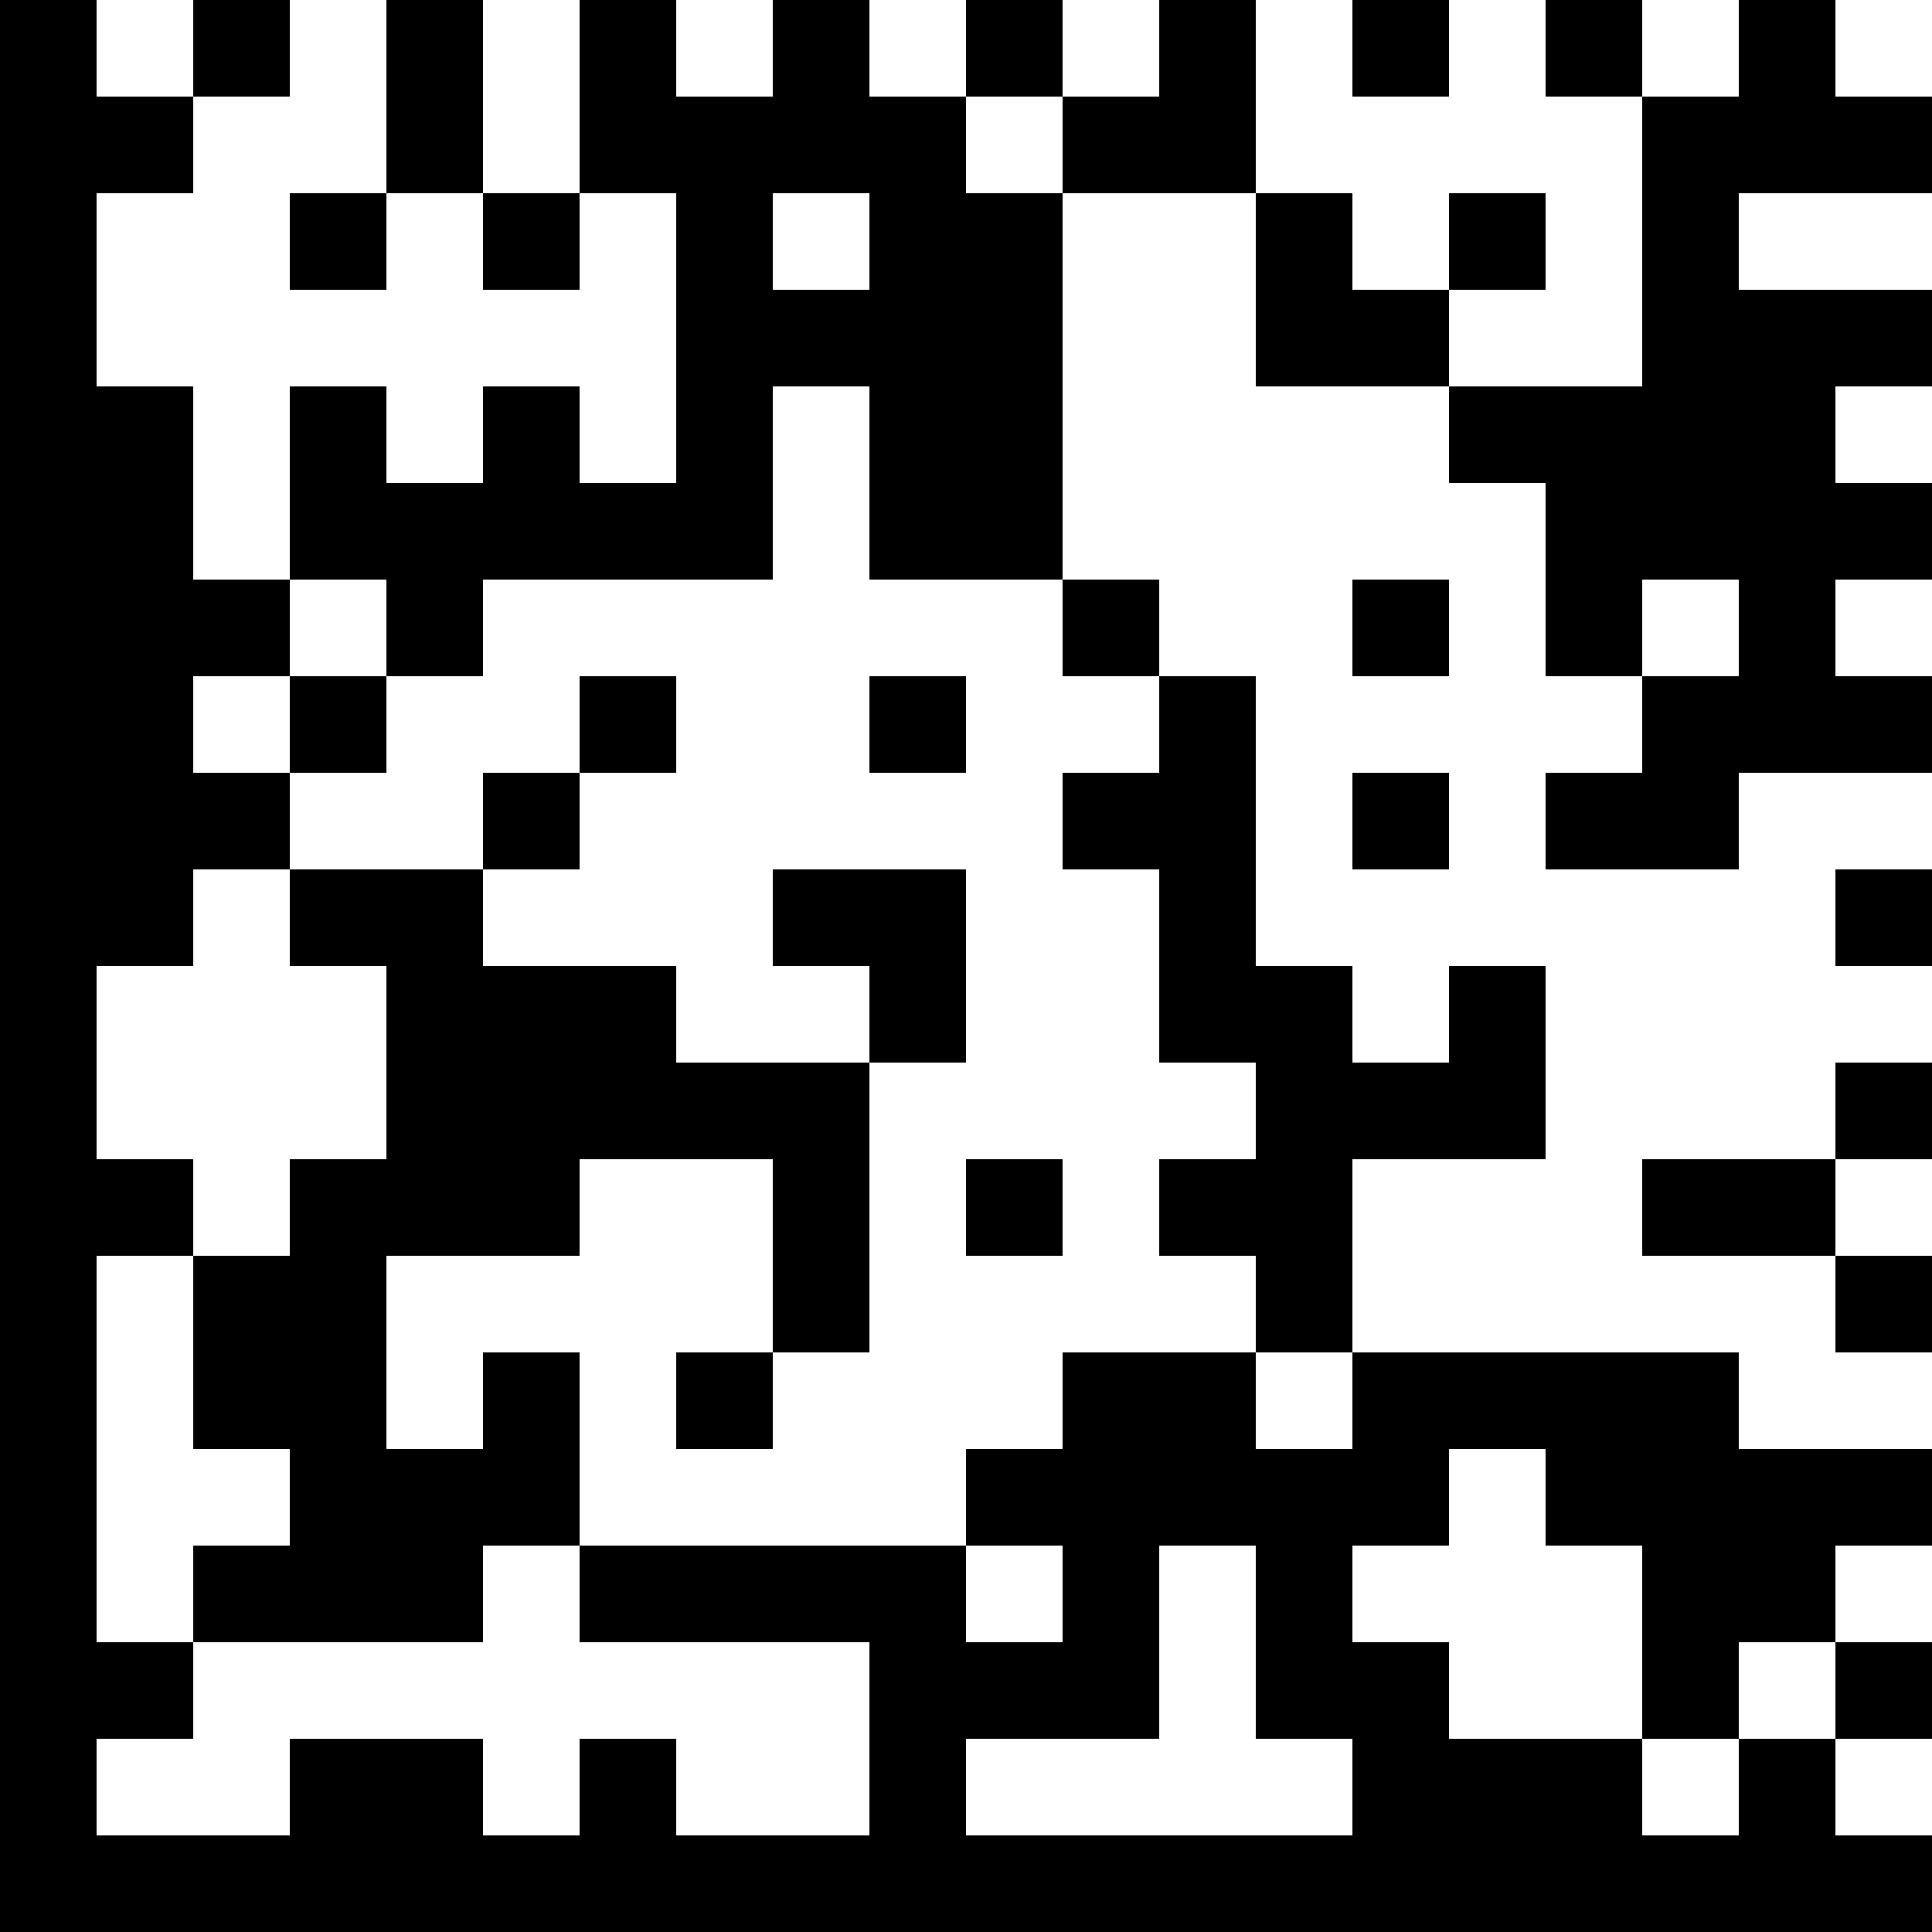
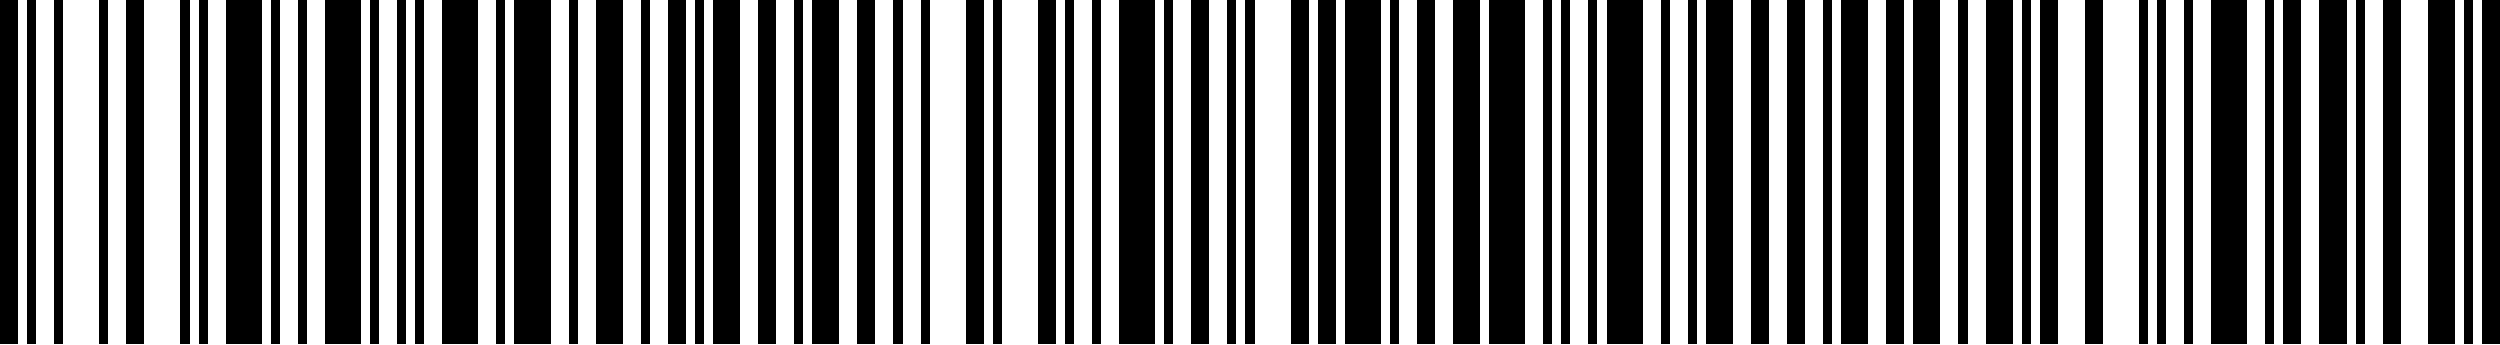
- <svg xmlns="http://www.w3.org/2000/svg" x="0mm" y="0mm" width="21.167mm" height="21.167mm" viewBox="0 0 21.167 21.167" version="1.1" shape-rendering="crispEdges">
+ <svg xmlns="http://www.w3.org/2000/svg" x="0" y="0" width="146.579" height="20.186" viewBox="0 0 146.579 20.186" version="1.1" shape-rendering="crispEdges">
  <g fill="rgb(0%,0%,0%)">
- </g>
-   <g fill="rgb(100%,100%,100%)">
-     <rect x="0" y="0" width="21.167" height="21.167" />
-   </g>
-   <g fill="rgb(0%,0%,0%)">
- </g>
-   <g fill="rgb(0%,0%,0%)">
-     <rect x="0" y="0" width="1.058" height="1.058" />
-     <rect x="2.117" y="0" width="1.058" height="1.058" />
-     <rect x="4.233" y="0" width="1.058" height="1.058" />
-     <rect x="6.35" y="0" width="1.058" height="1.058" />
-     <rect x="8.467" y="0" width="1.058" height="1.058" />
-     <rect x="10.584" y="0" width="1.058" height="1.058" />
-     <rect x="12.7" y="0" width="1.058" height="1.058" />
-     <rect x="14.817" y="0" width="1.058" height="1.058" />
-     <rect x="16.934" y="0" width="1.058" height="1.058" />
-     <rect x="19.05" y="0" width="1.058" height="1.058" />
-   </g>
-   <g fill="rgb(0%,0%,0%)">
-     <rect x="0" y="1.058" width="1.058" height="1.058" />
-     <rect x="1.058" y="1.058" width="1.058" height="1.058" />
-     <rect x="4.233" y="1.058" width="1.058" height="1.058" />
-     <rect x="6.35" y="1.058" width="1.058" height="1.058" />
-     <rect x="7.409" y="1.058" width="1.058" height="1.058" />
-     <rect x="8.467" y="1.058" width="1.058" height="1.058" />
-     <rect x="9.525" y="1.058" width="1.058" height="1.058" />
-     <rect x="11.642" y="1.058" width="1.058" height="1.058" />
-     <rect x="12.7" y="1.058" width="1.058" height="1.058" />
-     <rect x="17.992" y="1.058" width="1.058" height="1.058" />
-     <rect x="19.05" y="1.058" width="1.058" height="1.058" />
-     <rect x="20.109" y="1.058" width="1.058" height="1.058" />
-   </g>
-   <g fill="rgb(0%,0%,0%)">
-     <rect x="0" y="2.117" width="1.058" height="1.058" />
-     <rect x="3.175" y="2.117" width="1.058" height="1.058" />
-     <rect x="5.292" y="2.117" width="1.058" height="1.058" />
-     <rect x="7.409" y="2.117" width="1.058" height="1.058" />
-     <rect x="9.525" y="2.117" width="1.058" height="1.058" />
-     <rect x="10.584" y="2.117" width="1.058" height="1.058" />
-     <rect x="13.759" y="2.117" width="1.058" height="1.058" />
-     <rect x="15.875" y="2.117" width="1.058" height="1.058" />
-     <rect x="17.992" y="2.117" width="1.058" height="1.058" />
-   </g>
-   <g fill="rgb(0%,0%,0%)">
-     <rect x="0" y="3.175" width="1.058" height="1.058" />
-     <rect x="7.409" y="3.175" width="1.058" height="1.058" />
-     <rect x="8.467" y="3.175" width="1.058" height="1.058" />
-     <rect x="9.525" y="3.175" width="1.058" height="1.058" />
-     <rect x="10.584" y="3.175" width="1.058" height="1.058" />
-     <rect x="13.759" y="3.175" width="1.058" height="1.058" />
-     <rect x="14.817" y="3.175" width="1.058" height="1.058" />
-     <rect x="17.992" y="3.175" width="1.058" height="1.058" />
-     <rect x="19.05" y="3.175" width="1.058" height="1.058" />
-     <rect x="20.109" y="3.175" width="1.058" height="1.058" />
-   </g>
-   <g fill="rgb(0%,0%,0%)">
-     <rect x="0" y="4.233" width="1.058" height="1.058" />
-     <rect x="1.058" y="4.233" width="1.058" height="1.058" />
-     <rect x="3.175" y="4.233" width="1.058" height="1.058" />
-     <rect x="5.292" y="4.233" width="1.058" height="1.058" />
-     <rect x="7.409" y="4.233" width="1.058" height="1.058" />
-     <rect x="9.525" y="4.233" width="1.058" height="1.058" />
-     <rect x="10.584" y="4.233" width="1.058" height="1.058" />
-     <rect x="15.875" y="4.233" width="1.058" height="1.058" />
-     <rect x="16.934" y="4.233" width="1.058" height="1.058" />
-     <rect x="17.992" y="4.233" width="1.058" height="1.058" />
-     <rect x="19.05" y="4.233" width="1.058" height="1.058" />
-   </g>
-   <g fill="rgb(0%,0%,0%)">
-     <rect x="0" y="5.292" width="1.058" height="1.058" />
-     <rect x="1.058" y="5.292" width="1.058" height="1.058" />
-     <rect x="3.175" y="5.292" width="1.058" height="1.058" />
-     <rect x="4.233" y="5.292" width="1.058" height="1.058" />
-     <rect x="5.292" y="5.292" width="1.058" height="1.058" />
-     <rect x="6.35" y="5.292" width="1.058" height="1.058" />
-     <rect x="7.409" y="5.292" width="1.058" height="1.058" />
-     <rect x="9.525" y="5.292" width="1.058" height="1.058" />
-     <rect x="10.584" y="5.292" width="1.058" height="1.058" />
-     <rect x="16.934" y="5.292" width="1.058" height="1.058" />
-     <rect x="17.992" y="5.292" width="1.058" height="1.058" />
-     <rect x="19.05" y="5.292" width="1.058" height="1.058" />
-     <rect x="20.109" y="5.292" width="1.058" height="1.058" />
-   </g>
-   <g fill="rgb(0%,0%,0%)">
-     <rect x="0" y="6.35" width="1.058" height="1.058" />
-     <rect x="1.058" y="6.35" width="1.058" height="1.058" />
-     <rect x="2.117" y="6.35" width="1.058" height="1.058" />
-     <rect x="4.233" y="6.35" width="1.058" height="1.058" />
-     <rect x="11.642" y="6.35" width="1.058" height="1.058" />
-     <rect x="14.817" y="6.35" width="1.058" height="1.058" />
-     <rect x="16.934" y="6.35" width="1.058" height="1.058" />
-     <rect x="19.05" y="6.35" width="1.058" height="1.058" />
-   </g>
-   <g fill="rgb(0%,0%,0%)">
-     <rect x="0" y="7.409" width="1.058" height="1.058" />
-     <rect x="1.058" y="7.409" width="1.058" height="1.058" />
-     <rect x="3.175" y="7.409" width="1.058" height="1.058" />
-     <rect x="6.35" y="7.409" width="1.058" height="1.058" />
-     <rect x="9.525" y="7.409" width="1.058" height="1.058" />
-     <rect x="12.7" y="7.409" width="1.058" height="1.058" />
-     <rect x="17.992" y="7.409" width="1.058" height="1.058" />
-     <rect x="19.05" y="7.409" width="1.058" height="1.058" />
-     <rect x="20.109" y="7.409" width="1.058" height="1.058" />
-   </g>
-   <g fill="rgb(0%,0%,0%)">
-     <rect x="0" y="8.467" width="1.058" height="1.058" />
-     <rect x="1.058" y="8.467" width="1.058" height="1.058" />
-     <rect x="2.117" y="8.467" width="1.058" height="1.058" />
-     <rect x="5.292" y="8.467" width="1.058" height="1.058" />
-     <rect x="11.642" y="8.467" width="1.058" height="1.058" />
-     <rect x="12.7" y="8.467" width="1.058" height="1.058" />
-     <rect x="14.817" y="8.467" width="1.058" height="1.058" />
-     <rect x="16.934" y="8.467" width="1.058" height="1.058" />
-     <rect x="17.992" y="8.467" width="1.058" height="1.058" />
-   </g>
-   <g fill="rgb(0%,0%,0%)">
-     <rect x="0" y="9.525" width="1.058" height="1.058" />
-     <rect x="1.058" y="9.525" width="1.058" height="1.058" />
-     <rect x="3.175" y="9.525" width="1.058" height="1.058" />
-     <rect x="4.233" y="9.525" width="1.058" height="1.058" />
-     <rect x="8.467" y="9.525" width="1.058" height="1.058" />
-     <rect x="9.525" y="9.525" width="1.058" height="1.058" />
-     <rect x="12.7" y="9.525" width="1.058" height="1.058" />
-     <rect x="20.109" y="9.525" width="1.058" height="1.058" />
-   </g>
-   <g fill="rgb(0%,0%,0%)">
-     <rect x="0" y="10.584" width="1.058" height="1.058" />
-     <rect x="4.233" y="10.584" width="1.058" height="1.058" />
-     <rect x="5.292" y="10.584" width="1.058" height="1.058" />
-     <rect x="6.35" y="10.584" width="1.058" height="1.058" />
-     <rect x="9.525" y="10.584" width="1.058" height="1.058" />
-     <rect x="12.7" y="10.584" width="1.058" height="1.058" />
-     <rect x="13.759" y="10.584" width="1.058" height="1.058" />
-     <rect x="15.875" y="10.584" width="1.058" height="1.058" />
-   </g>
-   <g fill="rgb(0%,0%,0%)">
-     <rect x="0" y="11.642" width="1.058" height="1.058" />
-     <rect x="4.233" y="11.642" width="1.058" height="1.058" />
-     <rect x="5.292" y="11.642" width="1.058" height="1.058" />
-     <rect x="6.35" y="11.642" width="1.058" height="1.058" />
-     <rect x="7.409" y="11.642" width="1.058" height="1.058" />
-     <rect x="8.467" y="11.642" width="1.058" height="1.058" />
-     <rect x="13.759" y="11.642" width="1.058" height="1.058" />
-     <rect x="14.817" y="11.642" width="1.058" height="1.058" />
-     <rect x="15.875" y="11.642" width="1.058" height="1.058" />
-     <rect x="20.109" y="11.642" width="1.058" height="1.058" />
-   </g>
-   <g fill="rgb(0%,0%,0%)">
-     <rect x="0" y="12.7" width="1.058" height="1.058" />
-     <rect x="1.058" y="12.7" width="1.058" height="1.058" />
-     <rect x="3.175" y="12.7" width="1.058" height="1.058" />
-     <rect x="4.233" y="12.7" width="1.058" height="1.058" />
-     <rect x="5.292" y="12.7" width="1.058" height="1.058" />
-     <rect x="8.467" y="12.7" width="1.058" height="1.058" />
-     <rect x="10.584" y="12.7" width="1.058" height="1.058" />
-     <rect x="12.7" y="12.7" width="1.058" height="1.058" />
-     <rect x="13.759" y="12.7" width="1.058" height="1.058" />
-     <rect x="17.992" y="12.7" width="1.058" height="1.058" />
-     <rect x="19.05" y="12.7" width="1.058" height="1.058" />
-   </g>
-   <g fill="rgb(0%,0%,0%)">
-     <rect x="0" y="13.759" width="1.058" height="1.058" />
-     <rect x="2.117" y="13.759" width="1.058" height="1.058" />
-     <rect x="3.175" y="13.759" width="1.058" height="1.058" />
-     <rect x="8.467" y="13.759" width="1.058" height="1.058" />
-     <rect x="13.759" y="13.759" width="1.058" height="1.058" />
-     <rect x="20.109" y="13.759" width="1.058" height="1.058" />
-   </g>
-   <g fill="rgb(0%,0%,0%)">
-     <rect x="0" y="14.817" width="1.058" height="1.058" />
-     <rect x="2.117" y="14.817" width="1.058" height="1.058" />
-     <rect x="3.175" y="14.817" width="1.058" height="1.058" />
-     <rect x="5.292" y="14.817" width="1.058" height="1.058" />
-     <rect x="7.409" y="14.817" width="1.058" height="1.058" />
-     <rect x="11.642" y="14.817" width="1.058" height="1.058" />
-     <rect x="12.7" y="14.817" width="1.058" height="1.058" />
-     <rect x="14.817" y="14.817" width="1.058" height="1.058" />
-     <rect x="15.875" y="14.817" width="1.058" height="1.058" />
-     <rect x="16.934" y="14.817" width="1.058" height="1.058" />
-     <rect x="17.992" y="14.817" width="1.058" height="1.058" />
-   </g>
-   <g fill="rgb(0%,0%,0%)">
-     <rect x="0" y="15.875" width="1.058" height="1.058" />
-     <rect x="3.175" y="15.875" width="1.058" height="1.058" />
-     <rect x="4.233" y="15.875" width="1.058" height="1.058" />
-     <rect x="5.292" y="15.875" width="1.058" height="1.058" />
-     <rect x="10.584" y="15.875" width="1.058" height="1.058" />
-     <rect x="11.642" y="15.875" width="1.058" height="1.058" />
-     <rect x="12.7" y="15.875" width="1.058" height="1.058" />
-     <rect x="13.759" y="15.875" width="1.058" height="1.058" />
-     <rect x="14.817" y="15.875" width="1.058" height="1.058" />
-     <rect x="16.934" y="15.875" width="1.058" height="1.058" />
-     <rect x="17.992" y="15.875" width="1.058" height="1.058" />
-     <rect x="19.05" y="15.875" width="1.058" height="1.058" />
-     <rect x="20.109" y="15.875" width="1.058" height="1.058" />
-   </g>
-   <g fill="rgb(0%,0%,0%)">
-     <rect x="0" y="16.934" width="1.058" height="1.058" />
-     <rect x="2.117" y="16.934" width="1.058" height="1.058" />
-     <rect x="3.175" y="16.934" width="1.058" height="1.058" />
-     <rect x="4.233" y="16.934" width="1.058" height="1.058" />
-     <rect x="6.35" y="16.934" width="1.058" height="1.058" />
-     <rect x="7.409" y="16.934" width="1.058" height="1.058" />
-     <rect x="8.467" y="16.934" width="1.058" height="1.058" />
-     <rect x="9.525" y="16.934" width="1.058" height="1.058" />
-     <rect x="11.642" y="16.934" width="1.058" height="1.058" />
-     <rect x="13.759" y="16.934" width="1.058" height="1.058" />
-     <rect x="17.992" y="16.934" width="1.058" height="1.058" />
-     <rect x="19.05" y="16.934" width="1.058" height="1.058" />
-   </g>
-   <g fill="rgb(0%,0%,0%)">
-     <rect x="0" y="17.992" width="1.058" height="1.058" />
-     <rect x="1.058" y="17.992" width="1.058" height="1.058" />
-     <rect x="9.525" y="17.992" width="1.058" height="1.058" />
-     <rect x="10.584" y="17.992" width="1.058" height="1.058" />
-     <rect x="11.642" y="17.992" width="1.058" height="1.058" />
-     <rect x="13.759" y="17.992" width="1.058" height="1.058" />
-     <rect x="14.817" y="17.992" width="1.058" height="1.058" />
-     <rect x="17.992" y="17.992" width="1.058" height="1.058" />
-     <rect x="20.109" y="17.992" width="1.058" height="1.058" />
-   </g>
-   <g fill="rgb(0%,0%,0%)">
-     <rect x="0" y="19.05" width="1.058" height="1.058" />
-     <rect x="3.175" y="19.05" width="1.058" height="1.058" />
-     <rect x="4.233" y="19.05" width="1.058" height="1.058" />
-     <rect x="6.35" y="19.05" width="1.058" height="1.058" />
-     <rect x="9.525" y="19.05" width="1.058" height="1.058" />
-     <rect x="14.817" y="19.05" width="1.058" height="1.058" />
-     <rect x="15.875" y="19.05" width="1.058" height="1.058" />
-     <rect x="16.934" y="19.05" width="1.058" height="1.058" />
-     <rect x="19.05" y="19.05" width="1.058" height="1.058" />
-   </g>
-   <g fill="rgb(0%,0%,0%)">
-     <rect x="0" y="20.109" width="1.058" height="1.058" />
-     <rect x="1.058" y="20.109" width="1.058" height="1.058" />
-     <rect x="2.117" y="20.109" width="1.058" height="1.058" />
-     <rect x="3.175" y="20.109" width="1.058" height="1.058" />
-     <rect x="4.233" y="20.109" width="1.058" height="1.058" />
-     <rect x="5.292" y="20.109" width="1.058" height="1.058" />
-     <rect x="6.35" y="20.109" width="1.058" height="1.058" />
-     <rect x="7.409" y="20.109" width="1.058" height="1.058" />
-     <rect x="8.467" y="20.109" width="1.058" height="1.058" />
-     <rect x="9.525" y="20.109" width="1.058" height="1.058" />
-     <rect x="10.584" y="20.109" width="1.058" height="1.058" />
-     <rect x="11.642" y="20.109" width="1.058" height="1.058" />
-     <rect x="12.7" y="20.109" width="1.058" height="1.058" />
-     <rect x="13.759" y="20.109" width="1.058" height="1.058" />
-     <rect x="14.817" y="20.109" width="1.058" height="1.058" />
-     <rect x="15.875" y="20.109" width="1.058" height="1.058" />
-     <rect x="16.934" y="20.109" width="1.058" height="1.058" />
-     <rect x="17.992" y="20.109" width="1.058" height="1.058" />
-     <rect x="19.05" y="20.109" width="1.058" height="1.058" />
-     <rect x="20.109" y="20.109" width="1.058" height="1.058" />
+     <rect x="0" y="0" width="1.058" height="20.186" />
+     <rect x="1.587" y="0" width="0.529" height="20.186" />
+     <rect x="3.175" y="0" width="0.529" height="20.186" />
+     <rect x="5.821" y="0" width="0.529" height="20.186" />
+     <rect x="7.408" y="0" width="1.058" height="20.186" />
+     <rect x="10.583" y="0" width="0.529" height="20.186" />
+     <rect x="11.642" y="0" width="0.529" height="20.186" />
+     <rect x="13.229" y="0" width="2.117" height="20.186" />
+     <rect x="15.875" y="0" width="0.529" height="20.186" />
+     <rect x="17.462" y="0" width="0.529" height="20.186" />
+     <rect x="19.05" y="0" width="2.117" height="20.186" />
+     <rect x="21.696" y="0" width="0.529" height="20.186" />
+     <rect x="23.283" y="0" width="0.529" height="20.186" />
+     <rect x="24.342" y="0" width="0.529" height="20.186" />
+     <rect x="25.929" y="0" width="2.117" height="20.186" />
+     <rect x="29.104" y="0" width="0.529" height="20.186" />
+     <rect x="30.163" y="0" width="2.117" height="20.186" />
+     <rect x="33.337" y="0" width="0.529" height="20.186" />
+     <rect x="34.925" y="0" width="1.587" height="20.186" />
+     <rect x="37.571" y="0" width="0.529" height="20.186" />
+     <rect x="39.158" y="0" width="1.058" height="20.186" />
+     <rect x="40.746" y="0" width="0.529" height="20.186" />
+     <rect x="41.804" y="0" width="1.587" height="20.186" />
+     <rect x="44.45" y="0" width="1.058" height="20.186" />
+     <rect x="46.567" y="0" width="0.529" height="20.186" />
+     <rect x="47.625" y="0" width="1.587" height="20.186" />
+     <rect x="50.271" y="0" width="1.058" height="20.186" />
+     <rect x="52.387" y="0" width="0.529" height="20.186" />
+     <rect x="53.975" y="0" width="0.529" height="20.186" />
+     <rect x="56.621" y="0" width="1.058" height="20.186" />
+     <rect x="58.208" y="0" width="0.529" height="20.186" />
+     <rect x="60.854" y="0" width="1.058" height="20.186" />
+     <rect x="62.442" y="0" width="0.529" height="20.186" />
+     <rect x="64.029" y="0" width="0.529" height="20.186" />
+     <rect x="65.617" y="0" width="2.117" height="20.186" />
+     <rect x="68.262" y="0" width="0.529" height="20.186" />
+     <rect x="69.85" y="0" width="1.058" height="20.186" />
+     <rect x="71.967" y="0" width="0.529" height="20.186" />
+     <rect x="73.025" y="0" width="0.529" height="20.186" />
+     <rect x="75.671" y="0" width="1.058" height="20.186" />
+     <rect x="77.258" y="0" width="1.058" height="20.186" />
+     <rect x="78.846" y="0" width="2.117" height="20.186" />
+     <rect x="81.492" y="0" width="0.529" height="20.186" />
+     <rect x="83.079" y="0" width="1.058" height="20.186" />
+     <rect x="85.196" y="0" width="1.587" height="20.186" />
+     <rect x="87.312" y="0" width="2.117" height="20.186" />
+     <rect x="90.487" y="0" width="0.529" height="20.186" />
+     <rect x="91.546" y="0" width="0.529" height="20.186" />
+     <rect x="93.133" y="0" width="0.529" height="20.186" />
+     <rect x="94.192" y="0" width="2.117" height="20.186" />
+     <rect x="97.367" y="0" width="0.529" height="20.186" />
+     <rect x="98.954" y="0" width="0.529" height="20.186" />
+     <rect x="100.012" y="0" width="1.587" height="20.186" />
+     <rect x="102.658" y="0" width="1.058" height="20.186" />
+     <rect x="104.775" y="0" width="1.058" height="20.186" />
+     <rect x="106.891" y="0" width="0.529" height="20.186" />
+     <rect x="107.95" y="0" width="1.587" height="20.186" />
+     <rect x="110.596" y="0" width="1.058" height="20.186" />
+     <rect x="112.183" y="0" width="1.587" height="20.186" />
+     <rect x="114.829" y="0" width="0.529" height="20.186" />
+     <rect x="116.416" y="0" width="1.587" height="20.186" />
+     <rect x="118.533" y="0" width="0.529" height="20.186" />
+     <rect x="119.591" y="0" width="1.058" height="20.186" />
+     <rect x="122.237" y="0" width="1.058" height="20.186" />
+     <rect x="125.412" y="0" width="0.529" height="20.186" />
+     <rect x="126.471" y="0" width="0.529" height="20.186" />
+     <rect x="128.058" y="0" width="0.529" height="20.186" />
+     <rect x="129.646" y="0" width="2.117" height="20.186" />
+     <rect x="132.821" y="0" width="0.529" height="20.186" />
+     <rect x="133.879" y="0" width="1.058" height="20.186" />
+     <rect x="135.996" y="0" width="1.587" height="20.186" />
+     <rect x="138.112" y="0" width="0.529" height="20.186" />
+     <rect x="139.7" y="0" width="1.058" height="20.186" />
+     <rect x="142.346" y="0" width="1.587" height="20.186" />
+     <rect x="144.462" y="0" width="0.529" height="20.186" />
+     <rect x="145.521" y="0" width="1.058" height="20.186" />
  </g>
</svg>
